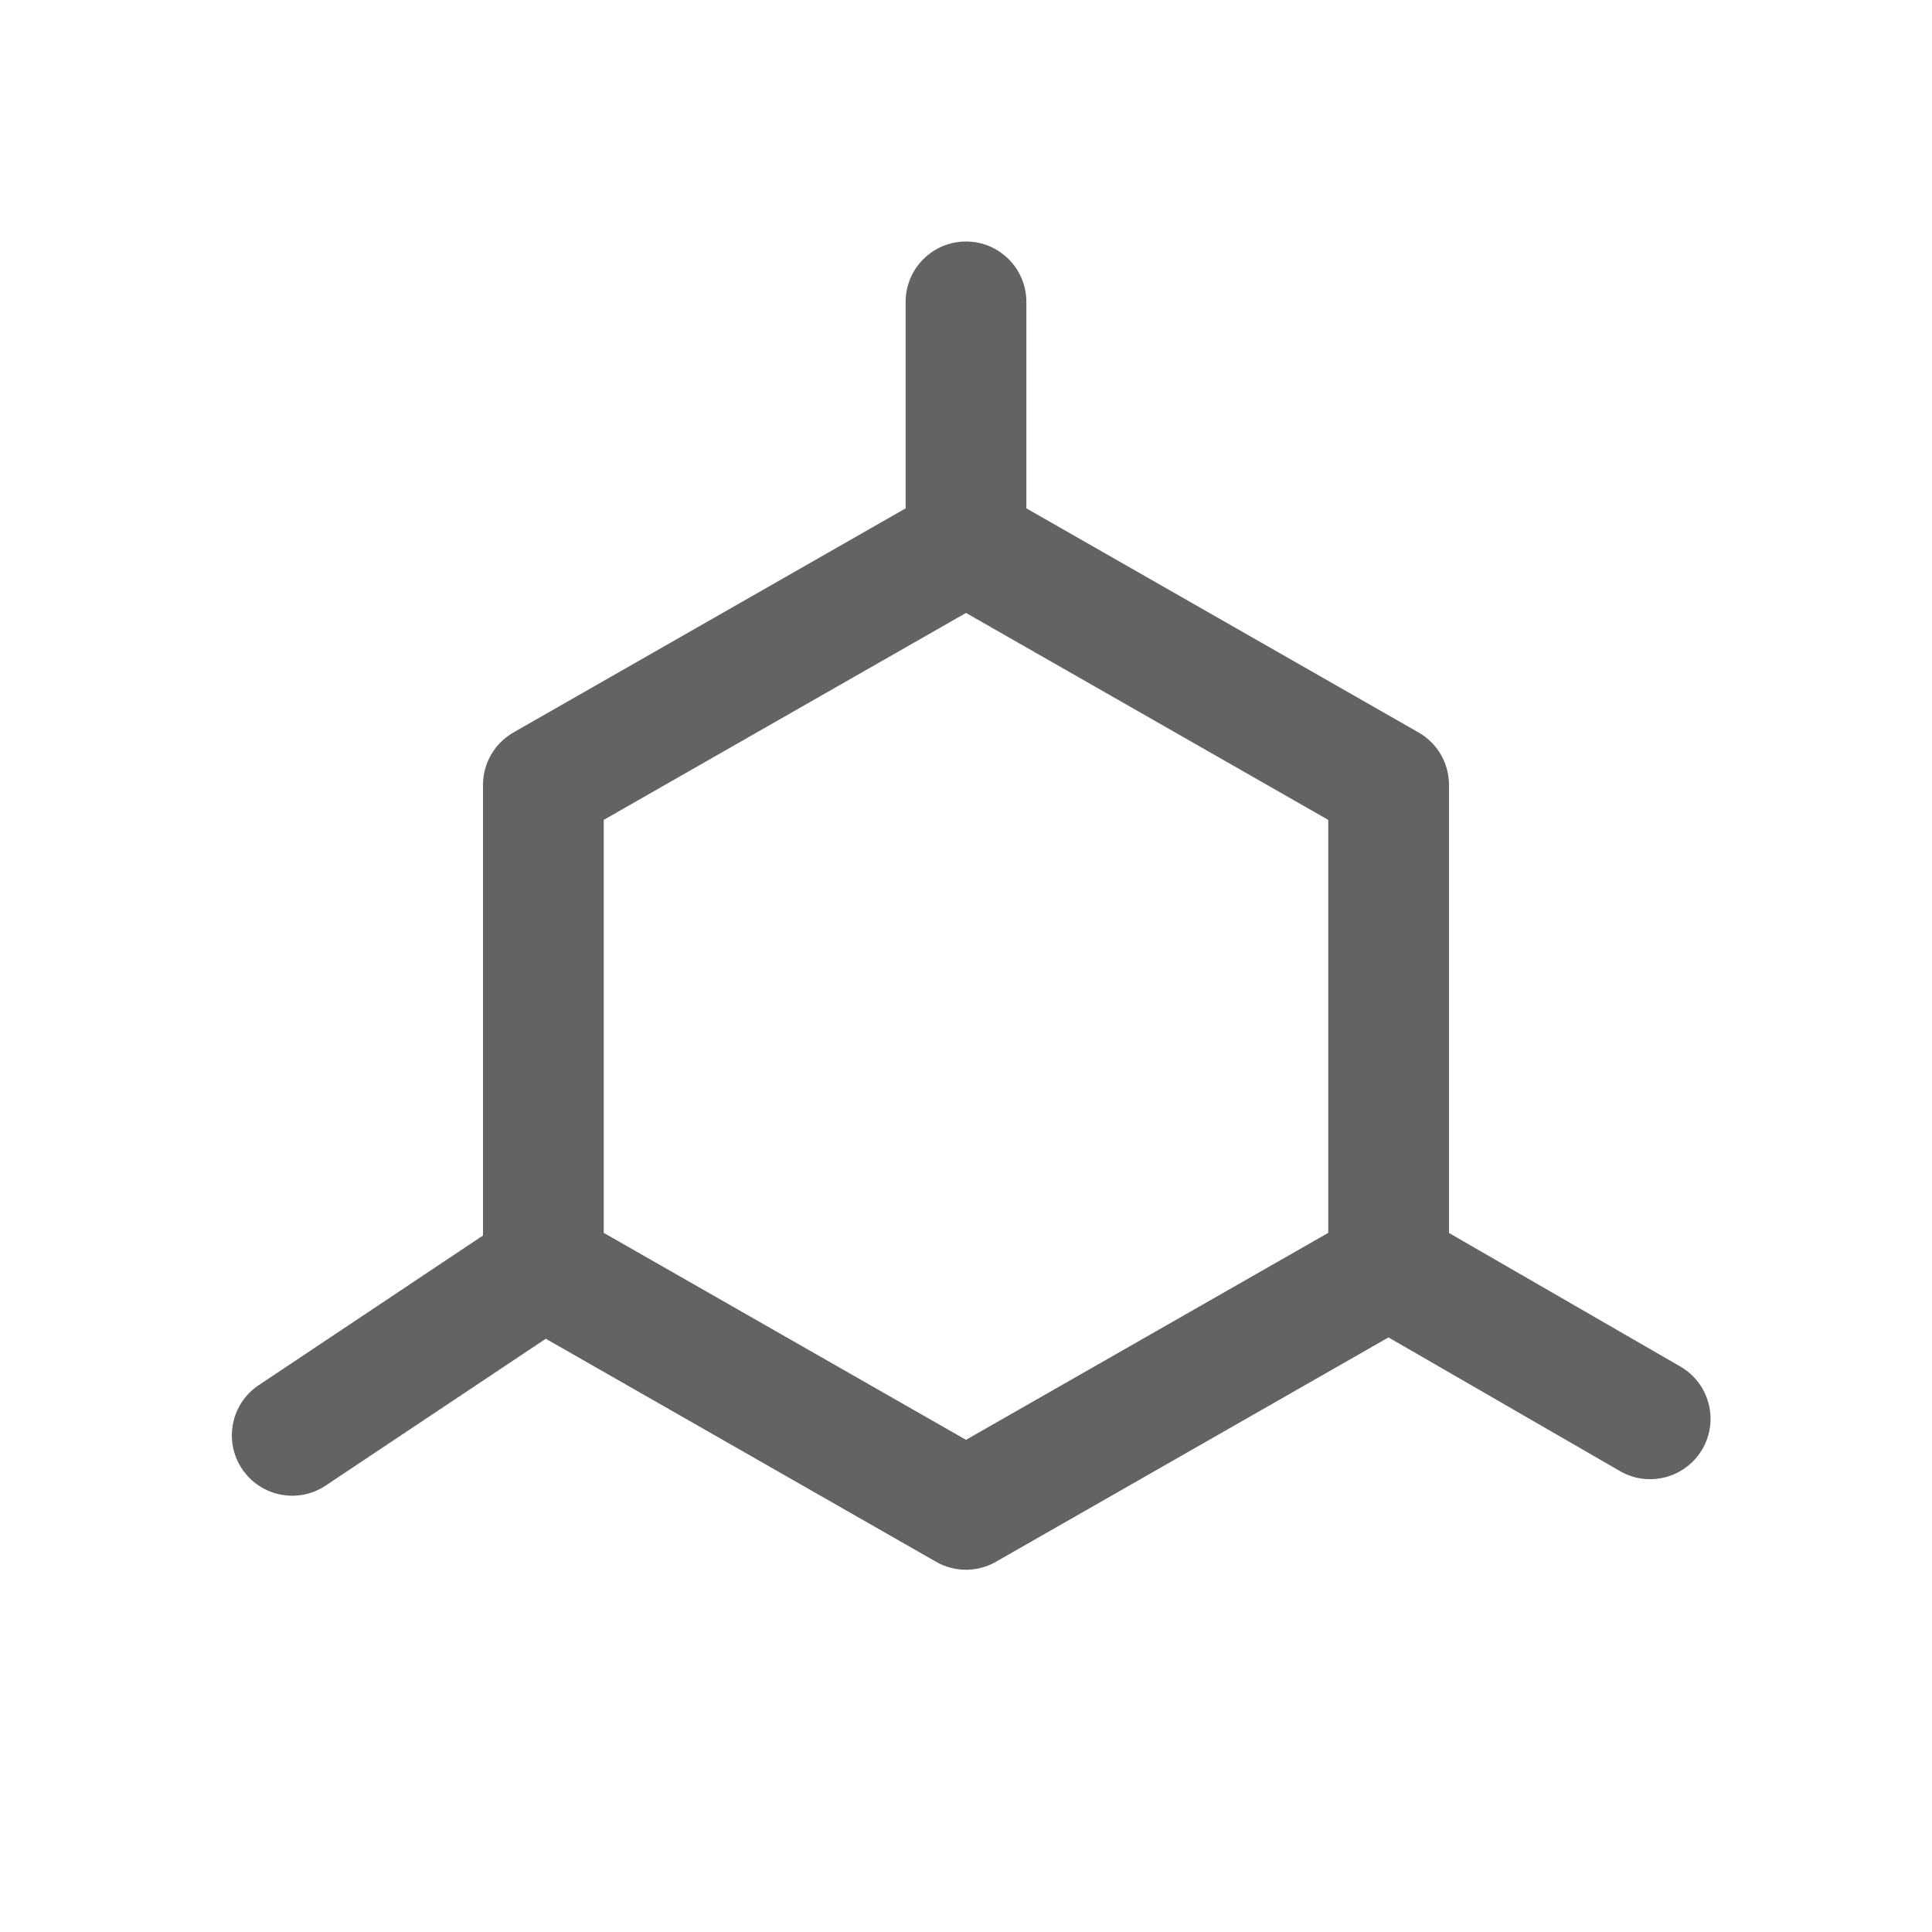
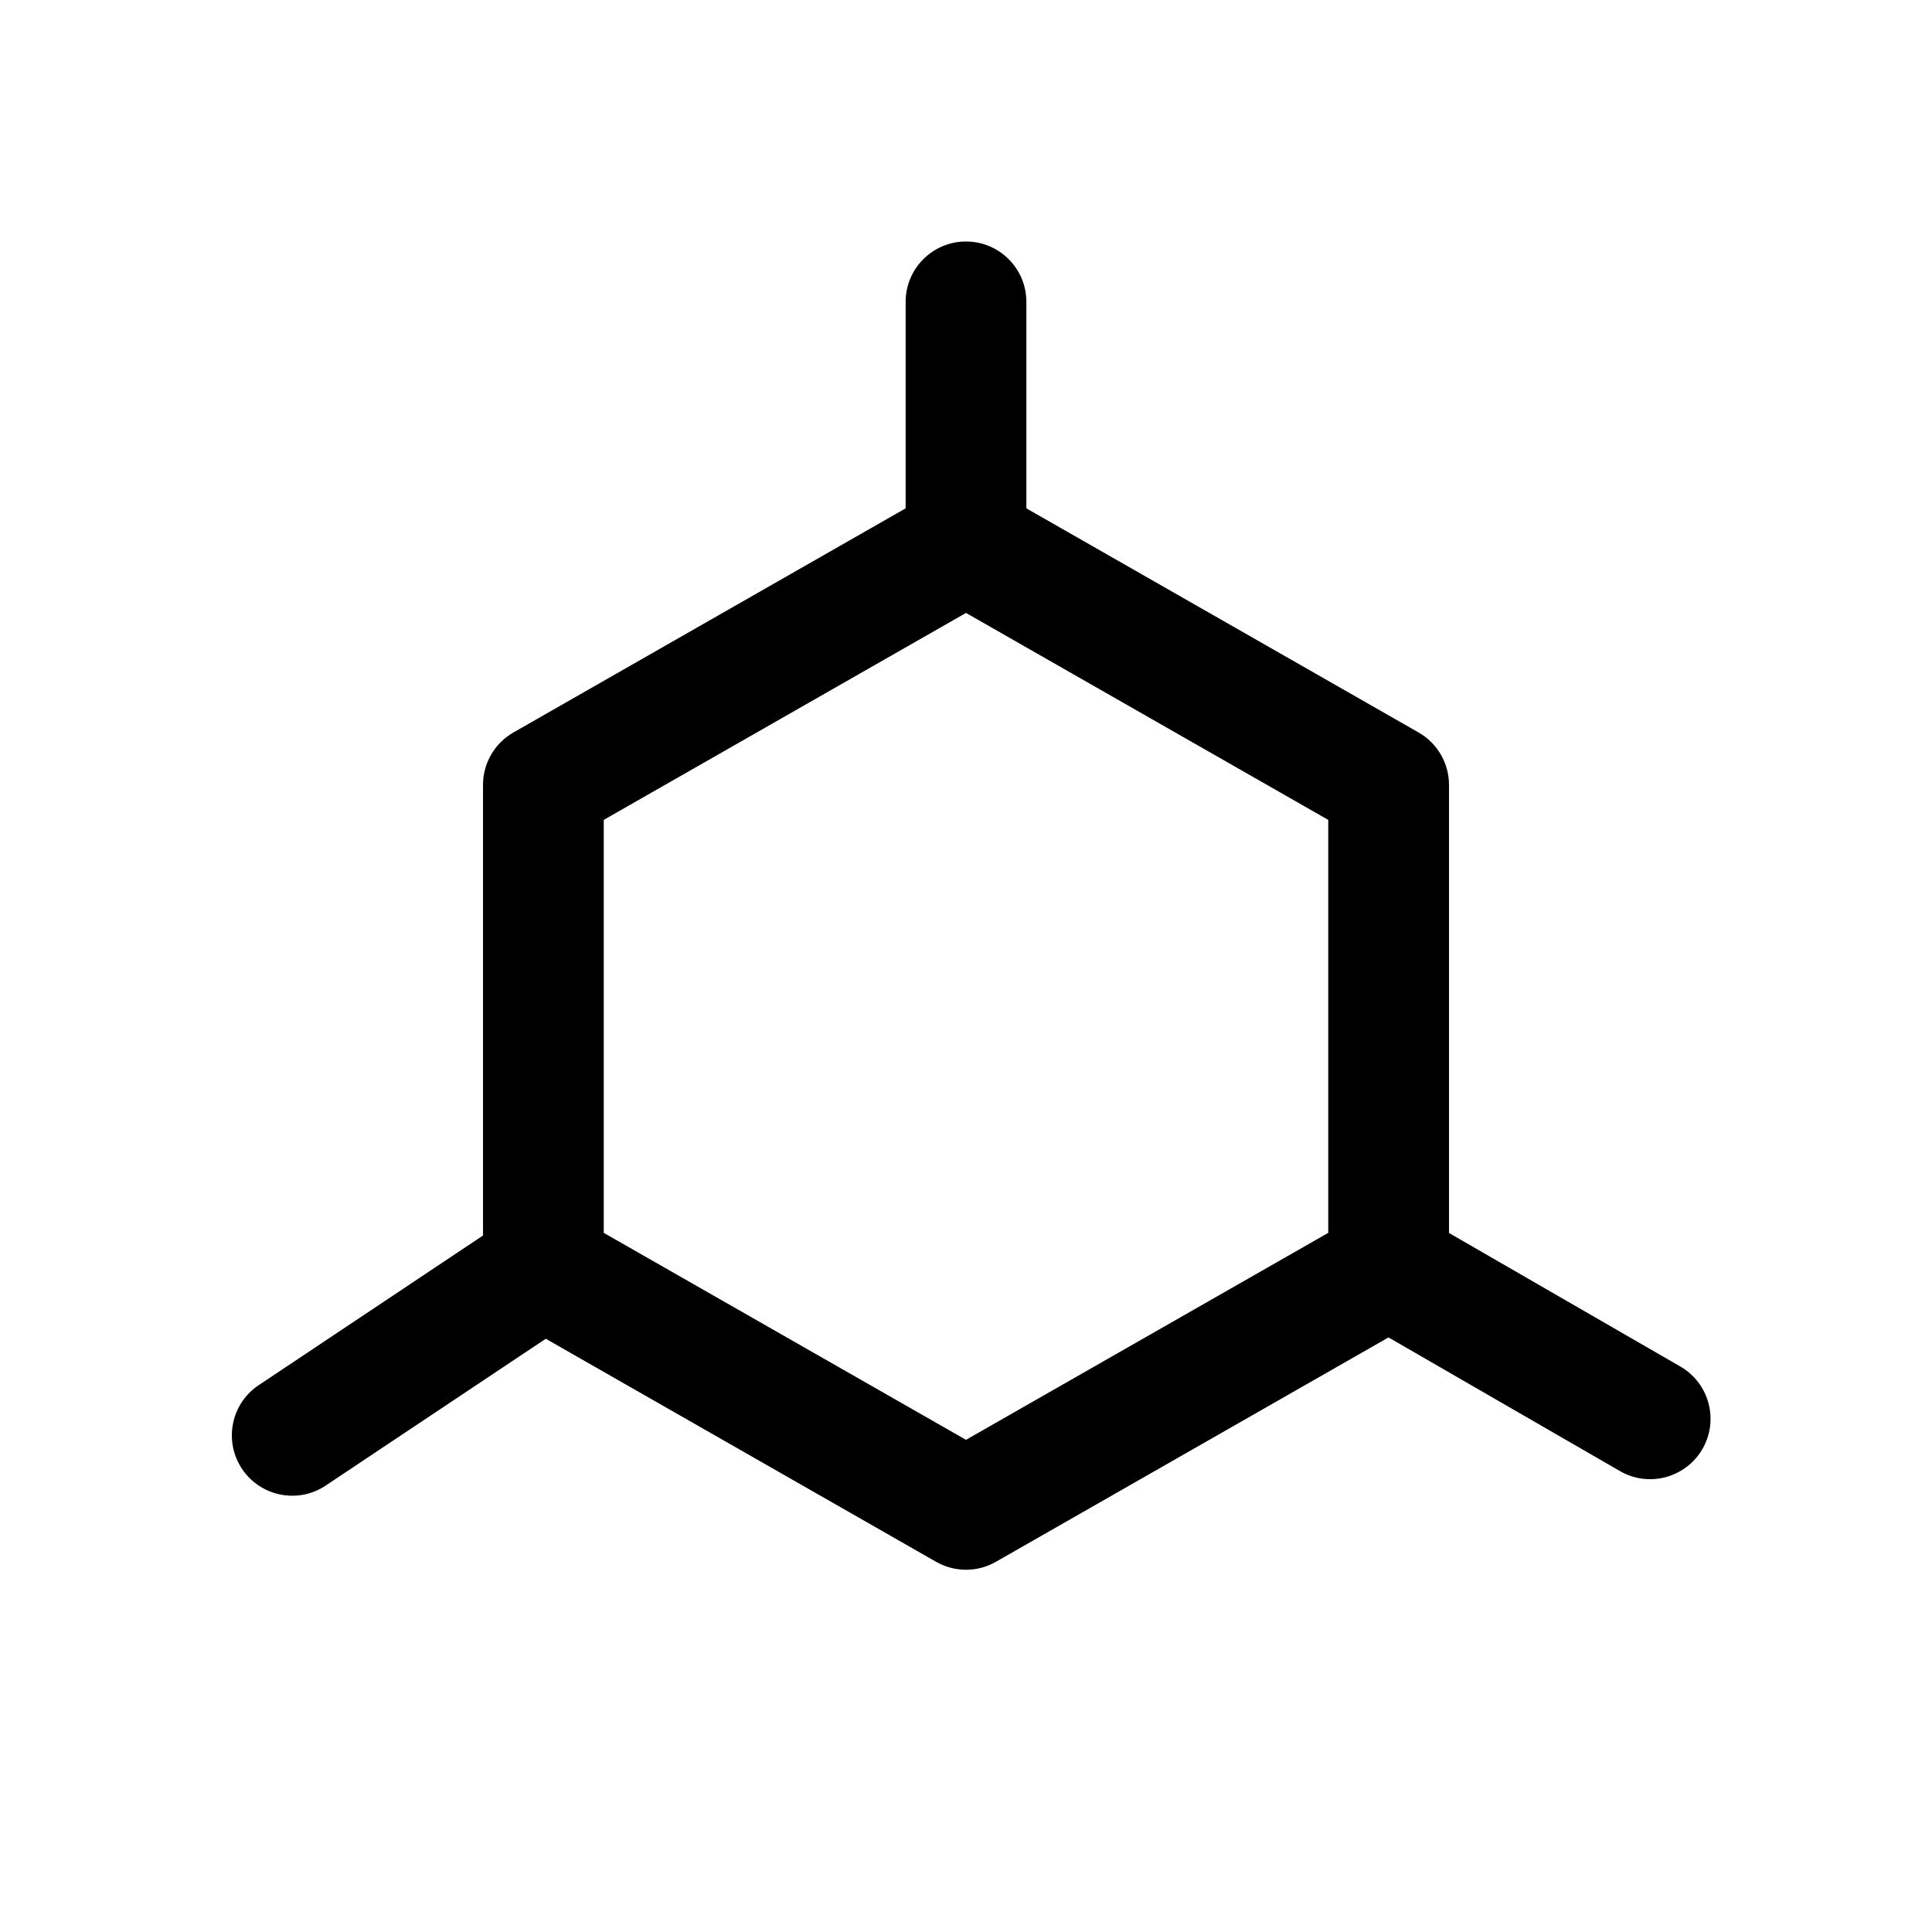
<svg xmlns="http://www.w3.org/2000/svg" width="16" height="16" viewBox="0 0 16 16" fill="none">
-   <path fill-rule="evenodd" clip-rule="evenodd" d="M8.5 2.5C8.5 2.224 8.276 2 8 2C7.724 2 7.5 2.224 7.5 2.5V4.21L4.252 6.066C4.096 6.155 4 6.321 4 6.5V10.232L2.143 11.471C1.913 11.624 1.851 11.934 2.004 12.164C2.157 12.394 2.468 12.456 2.697 12.303L4.52 11.087L7.752 12.934C7.906 13.022 8.095 13.022 8.248 12.934L11.499 11.076L13.416 12.183C13.655 12.321 13.96 12.239 14.099 12C14.237 11.761 14.155 11.455 13.916 11.317L12 10.211V6.5C12 6.321 11.904 6.155 11.748 6.066L8.5 4.21V2.5ZM5 10.21V6.79L8 5.076L11 6.79V10.21L8 11.924L5 10.21Z" fill="#636363" />
+   <path fill-rule="evenodd" clip-rule="evenodd" d="M8.5 2.5C8.5 2.224 8.276 2 8 2C7.724 2 7.5 2.224 7.5 2.5V4.21L4.252 6.066C4.096 6.155 4 6.321 4 6.5V10.232L2.143 11.471C1.913 11.624 1.851 11.934 2.004 12.164C2.157 12.394 2.468 12.456 2.697 12.303L4.52 11.087L7.752 12.934C7.906 13.022 8.095 13.022 8.248 12.934L11.499 11.076L13.416 12.183C13.655 12.321 13.96 12.239 14.099 12C14.237 11.761 14.155 11.455 13.916 11.317L12 10.211V6.5C12 6.321 11.904 6.155 11.748 6.066L8.5 4.21V2.5ZM5 10.21V6.79L8 5.076L11 6.79V10.21L8 11.924L5 10.21Z" fill="currentColor" />
</svg>
